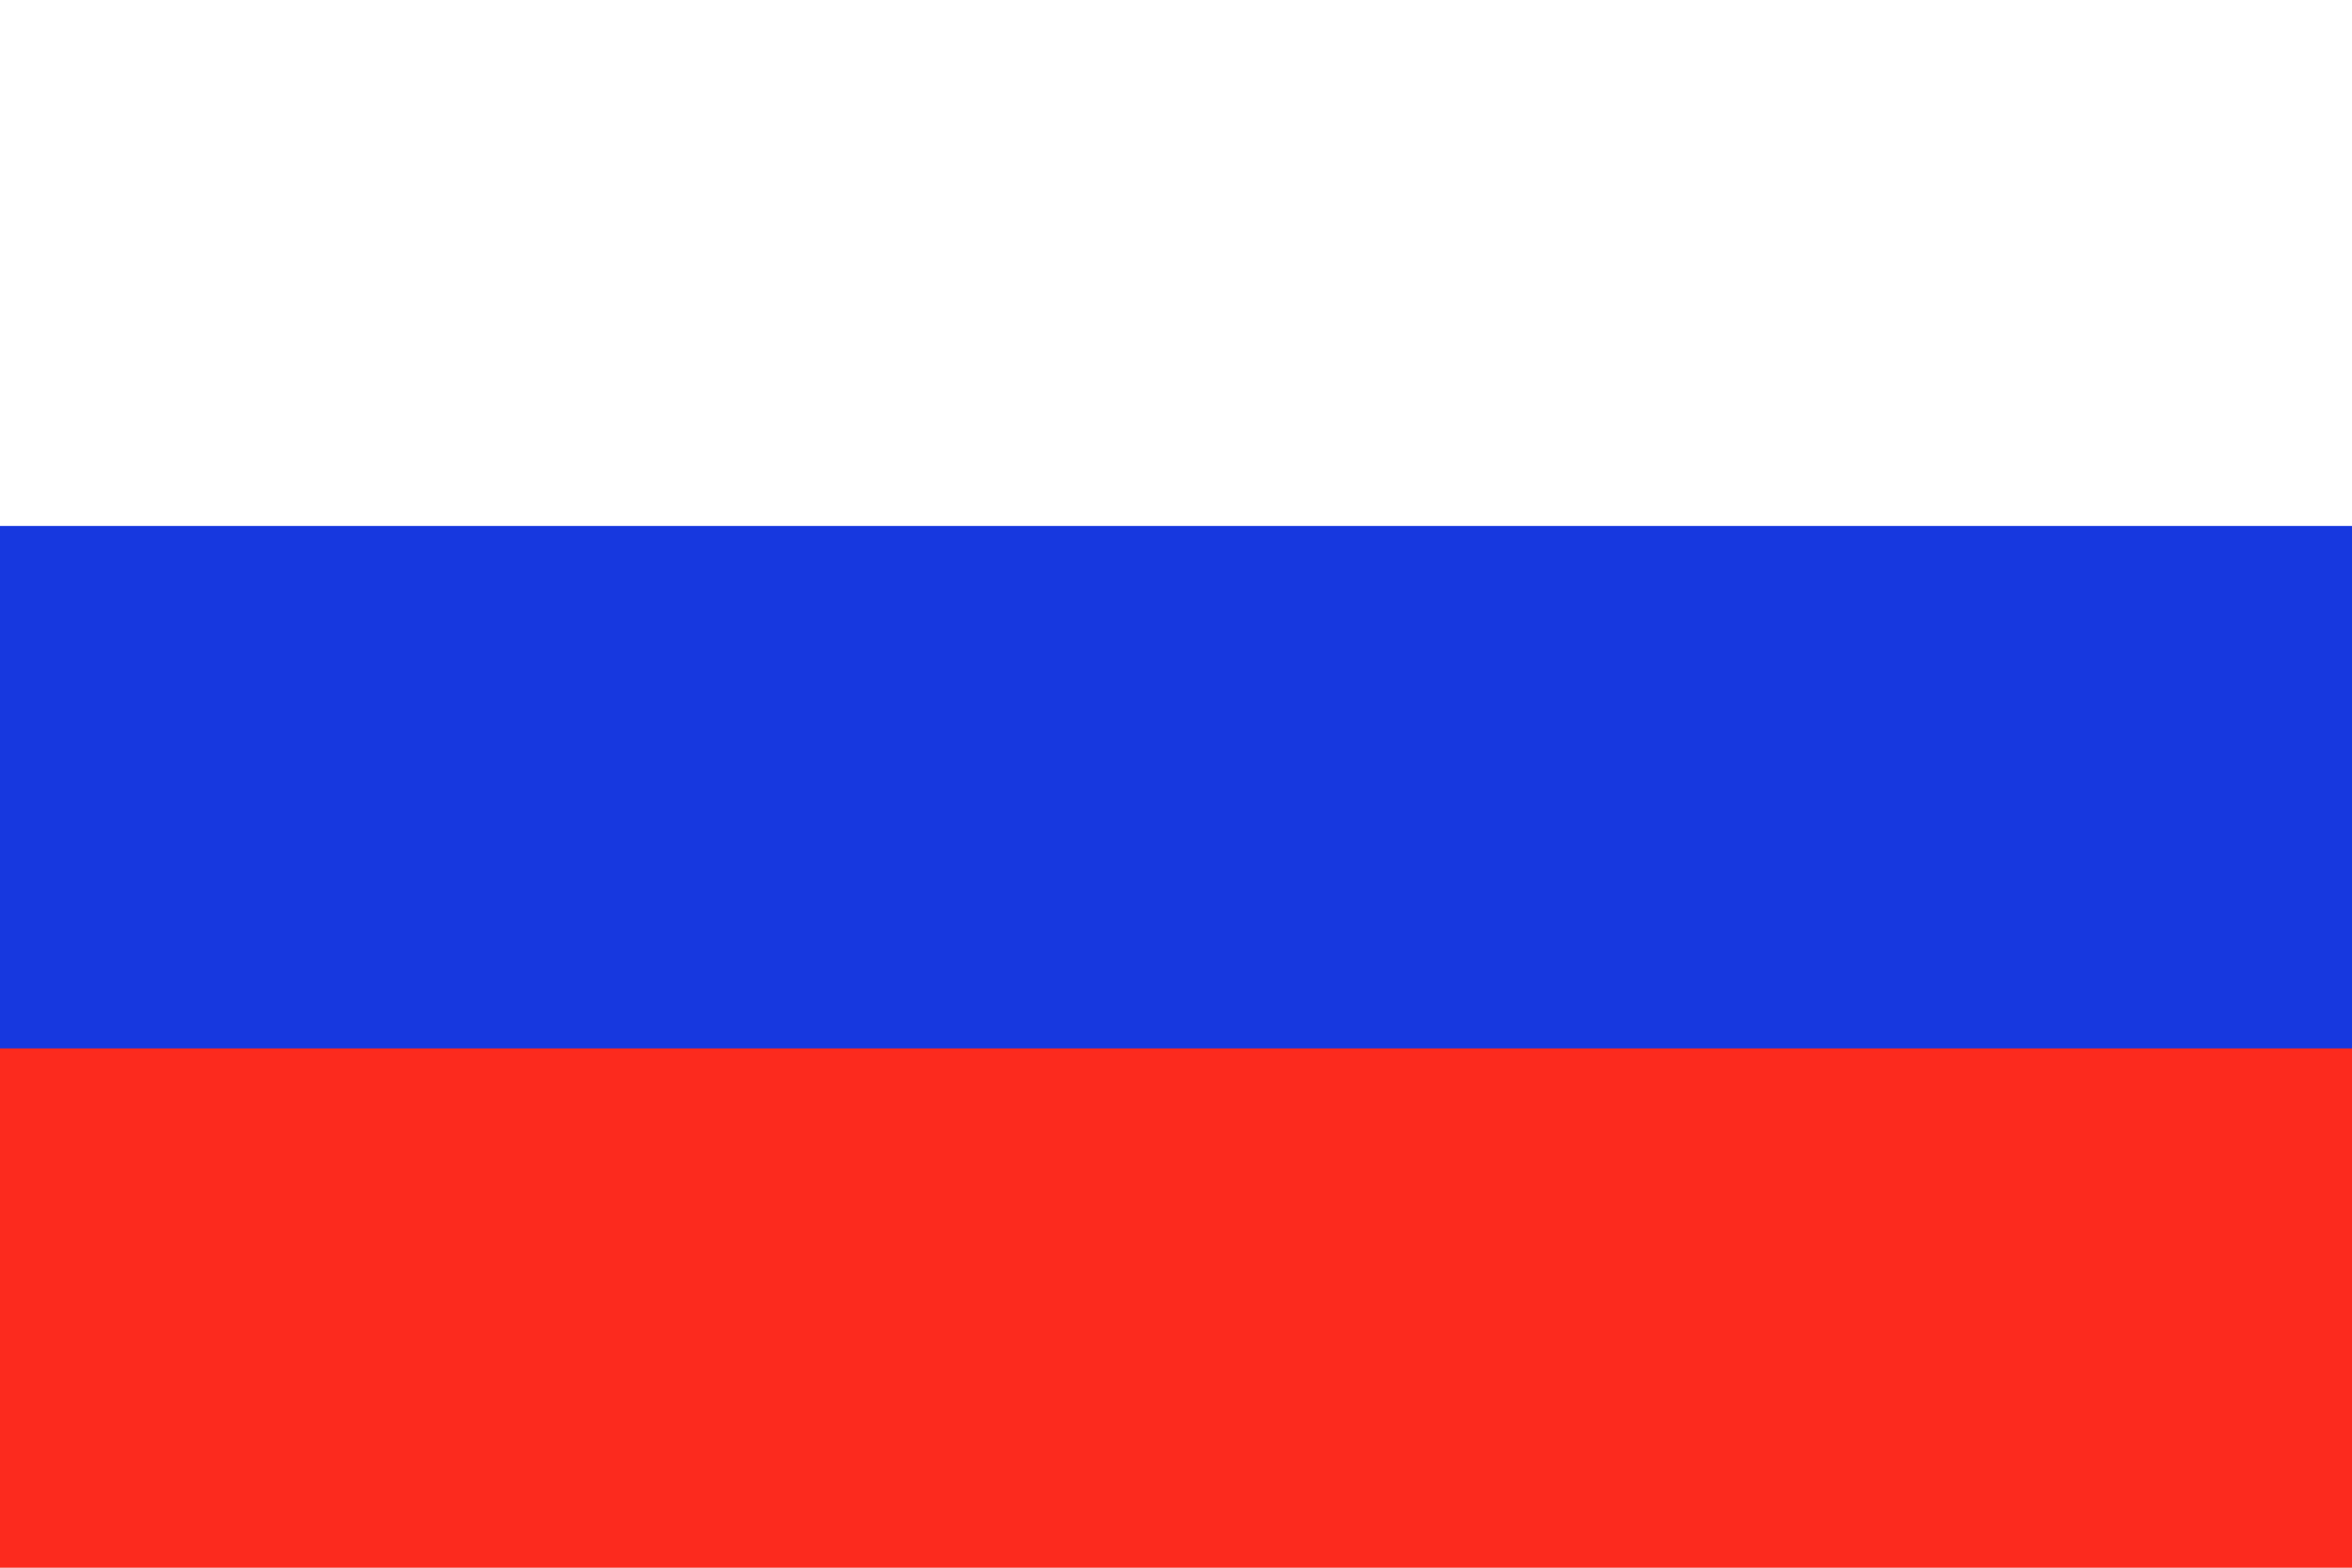
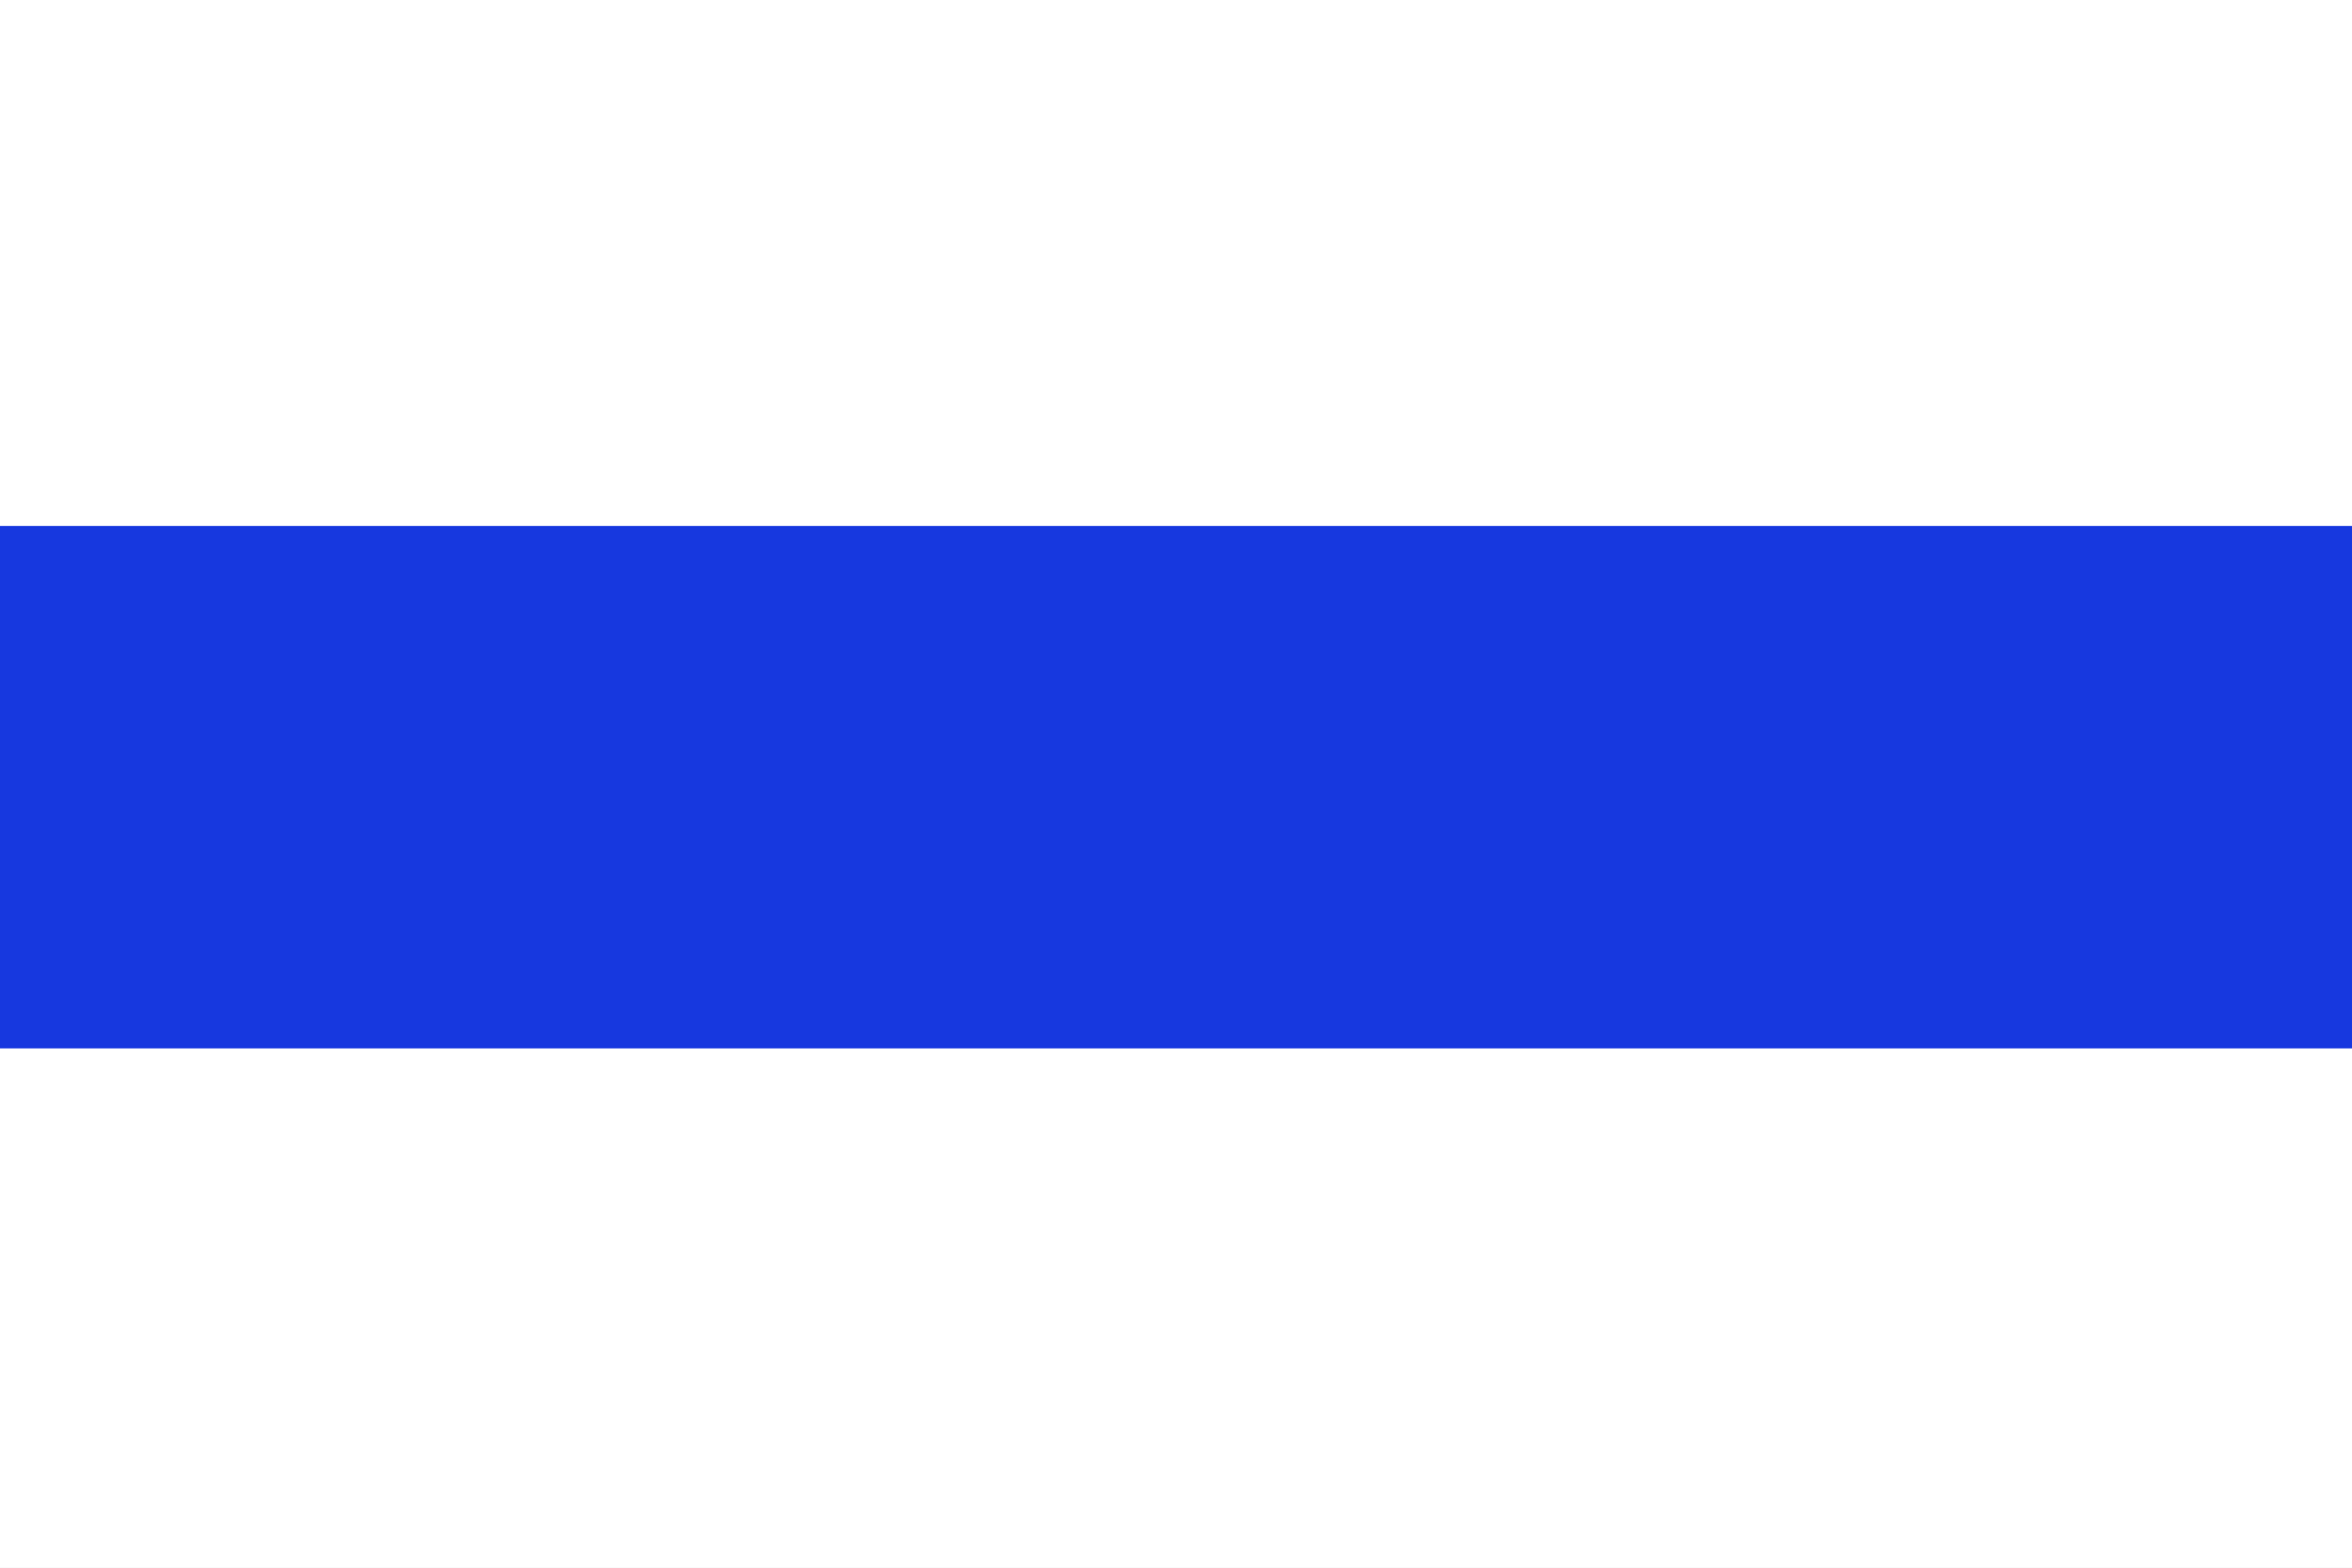
- <svg xmlns="http://www.w3.org/2000/svg" viewBox="0 0 24 16" preserveAspectRatio="xMinYMin">
-   <rect width="24" height="6" style="stroke: rgb(0, 0, 0); stroke-opacity: 0; stroke-width: 1; fill: rgb(255, 255, 255);" />
-   <rect width="24" height="6" style="stroke: rgb(0, 0, 0); stroke-opacity: 0; fill: rgb(23, 56, 223);" y="5.368" />
-   <rect width="24" height="5.3" style="stroke: rgb(0, 0, 0); stroke-width: 1; stroke-opacity: 0; fill: rgb(252, 42, 30);" y="10.7" />
+ <svg xmlns="http://www.w3.org/2000/svg" viewBox="0 0 24 16" preserveAspectRatio="xMinYMin" version="1.1" id="svg3">
+   <defs id="defs3" />
+   <rect width="24" height="6" style="stroke: rgb(0, 0, 0); stroke-opacity: 0; stroke-width: 1; fill: rgb(255, 255, 255);" id="rect1" />
+   <rect width="24" height="6" style="stroke: rgb(0, 0, 0); stroke-opacity: 0; fill: rgb(23, 56, 223);" y="5.368" id="rect2" />
+   <rect width="24" height="5.3" style="stroke:rgb(0, 0, 0);stroke-width:1;stroke-opacity:0;fill:#ffffff;fill-opacity:1" y="10.7" id="rect3" />
</svg>
